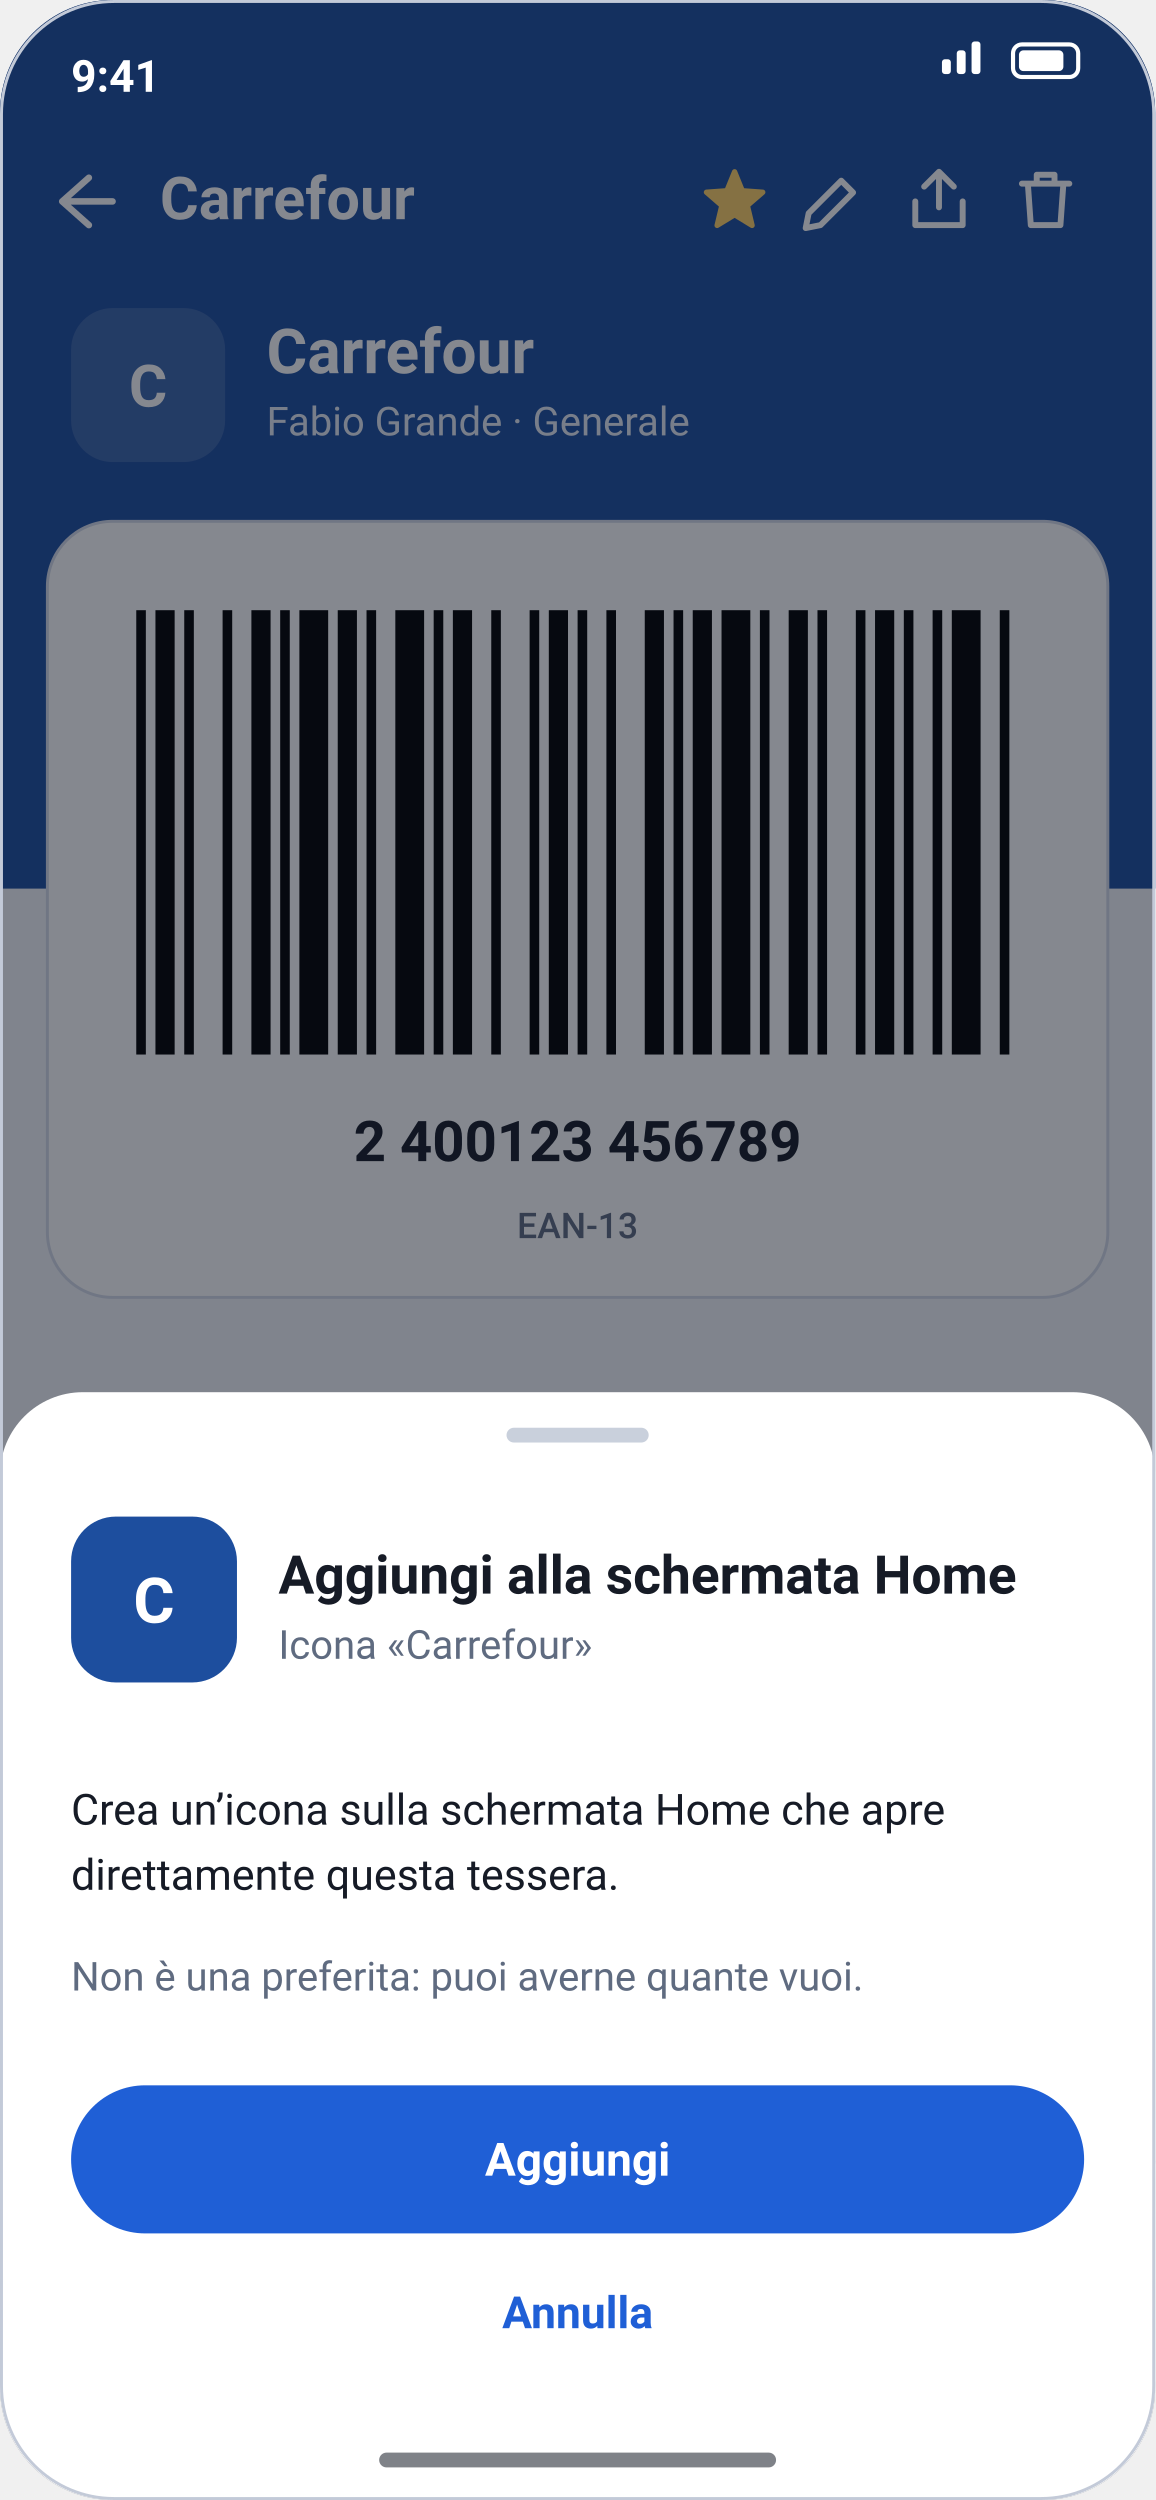
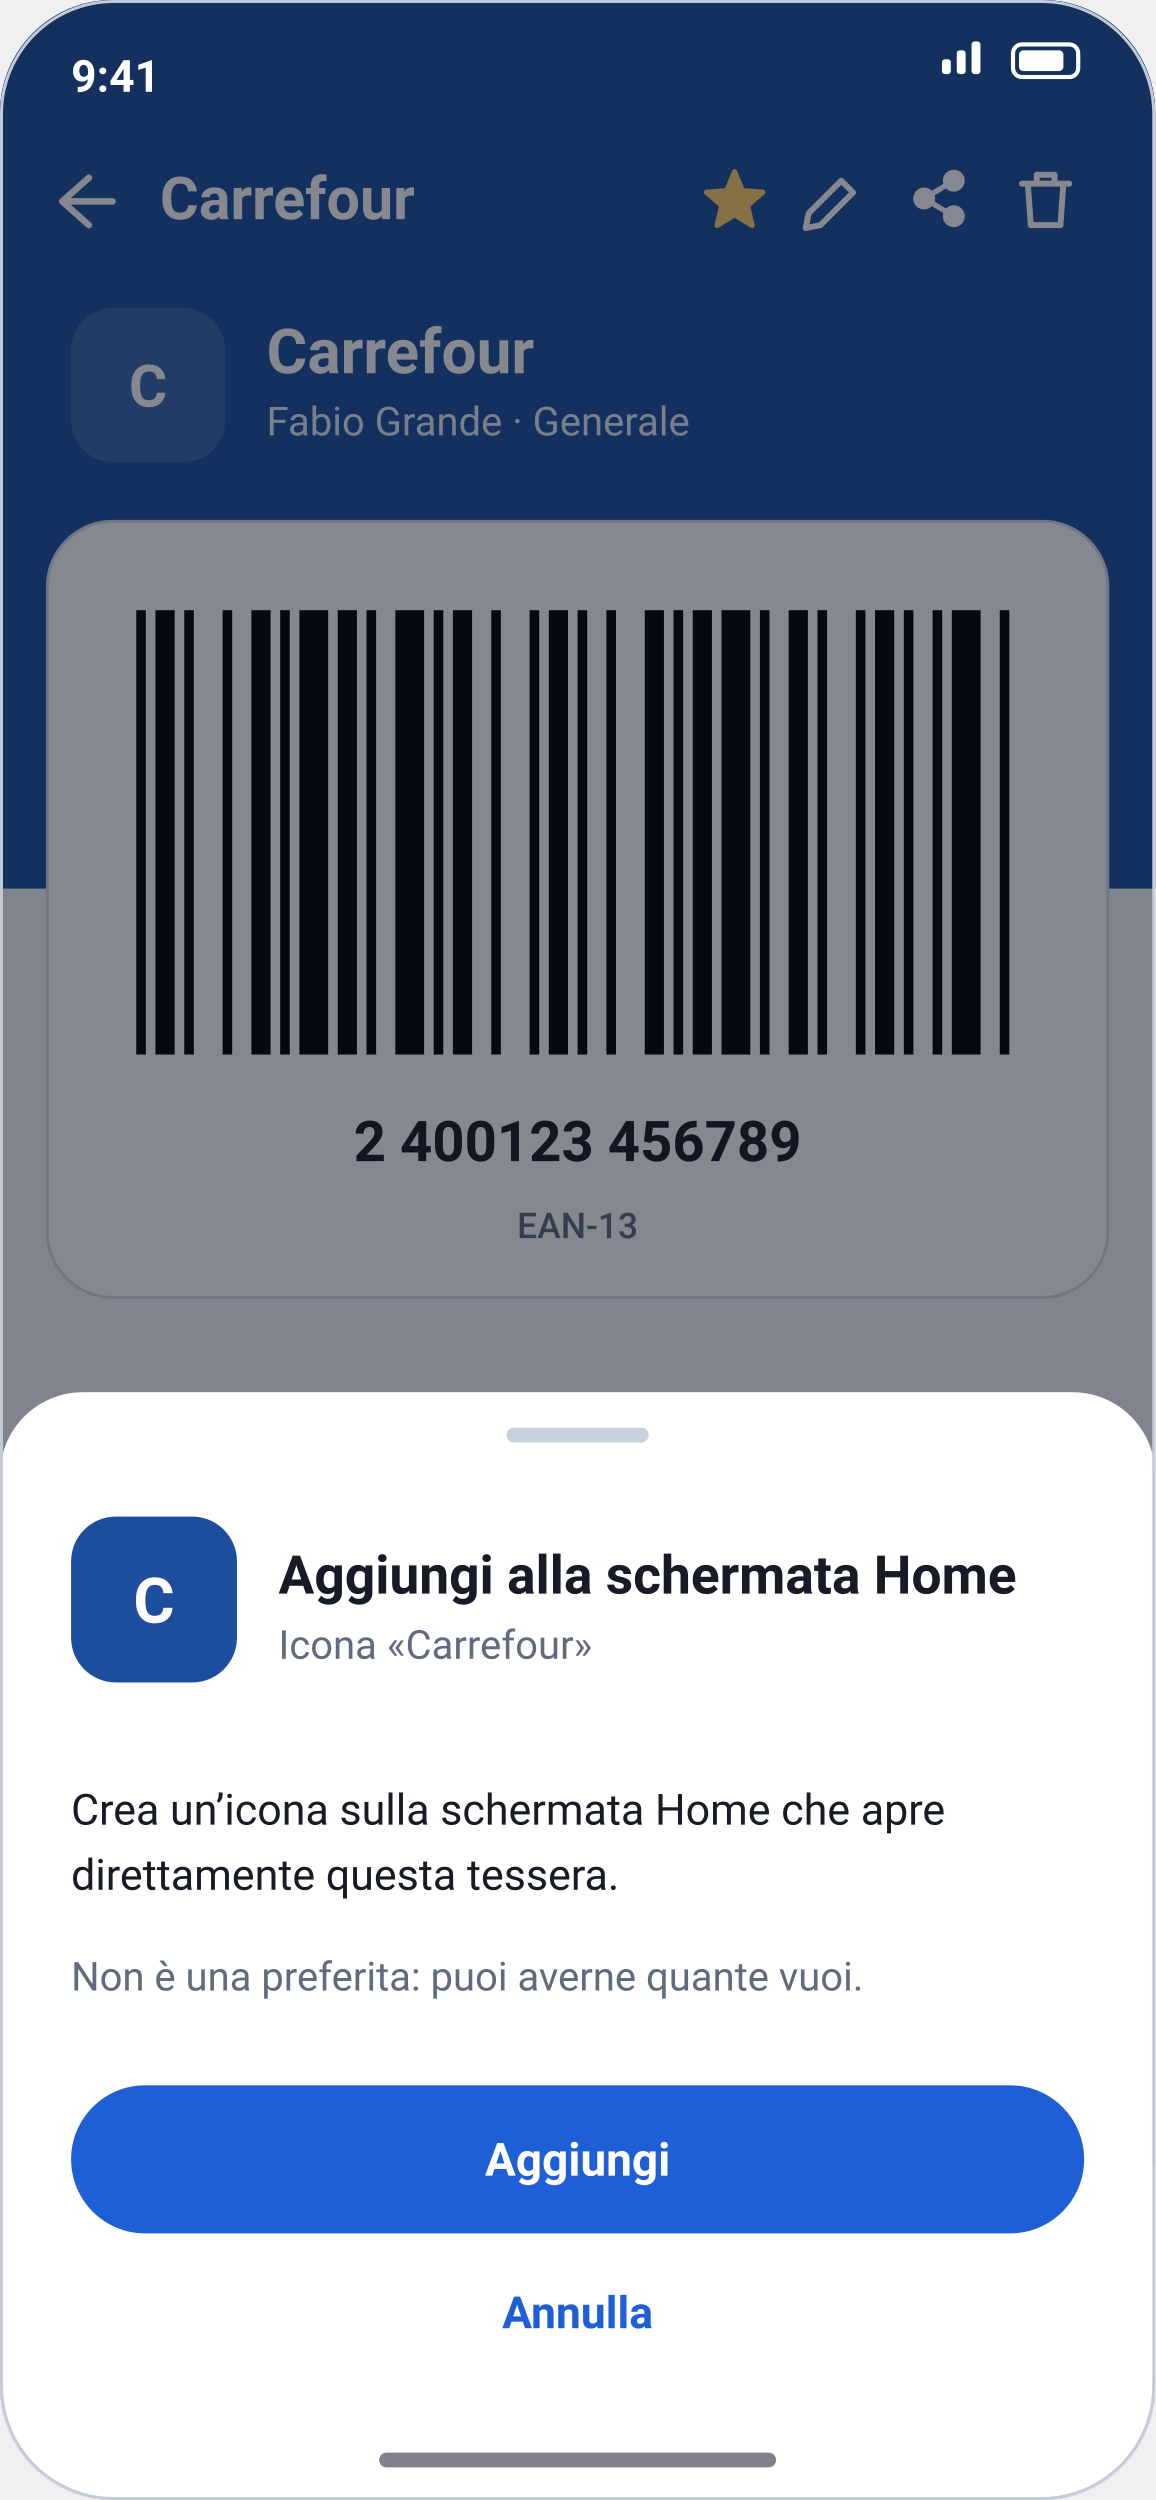
<svg xmlns="http://www.w3.org/2000/svg" viewBox="0 0 390 844" width="390" height="844" font-family="Roboto, Inter, 'Helvetica Neue', Arial, sans-serif">
  <defs>
    <clipPath id="s">
      <rect width="390" height="844" rx="38" />
    </clipPath>
  </defs>
  <g clip-path="url(#s)">
    <rect x="0" y="0" width="390" height="844" rx="0" fill="#F4F6FB" opacity="1" />
    <rect x="0" y="0" width="390" height="300" rx="0" fill="#1D4E9E" opacity="1" />
    <path d="M30 60 L21 68 L30 76 M21 68 H38" fill="none" stroke="#fff" stroke-width="2.2" stroke-linecap="round" stroke-linejoin="round" />
    <text x="54" y="74" font-size="20" font-weight="600" fill="#fff" text-anchor="start" opacity="1">Carrefour</text>
    <polygon points="248.0,58.0 250.6,64.4 257.5,64.9 252.3,69.4 253.9,76.1 248.0,72.5 242.1,76.1 243.7,69.4 238.5,64.9 245.4,64.4" fill="#FFD166" stroke="#FFD166" stroke-width="1.8" stroke-linejoin="round" />
    <path d="M272 77 L273 72 L284 61 L288 65 L277 76 Z" fill="none" stroke="#fff" stroke-width="2" stroke-linejoin="round" />
-     <g fill="none" stroke="#fff" stroke-width="2" stroke-linecap="round" stroke-linejoin="round">
-       <path d="M317 70 V58 M312 63 L317 58 L322 63" />
-       <path d="M309 68 V76 H325 V68" />
+     <g stroke="#fff" stroke-width="1.8" fill="#fff">
+       <path d="M322 61 L312 67 L322 73" fill="none" />
+       <circle cx="322" cy="61" r="2.8" />
+       <circle cx="312" cy="67" r="2.8" />
+       <circle cx="322" cy="73" r="2.8" />
    </g>
    <g fill="none" stroke="#fff" stroke-width="2" stroke-linecap="round" stroke-linejoin="round">
      <path d="M345 62 H361 M350 62 V59 H356 V62 M347 62 L348 76 H358 L359 62" />
    </g>
    <rect x="24" y="104" width="52" height="52" rx="14.04" fill="#ffffff22" opacity="1" />
    <text x="50.0" y="137.28" font-size="19.76" font-weight="700" fill="#fff" text-anchor="middle" opacity="1">C</text>
    <text x="90" y="126" font-size="21" font-weight="700" fill="#fff" text-anchor="start" opacity="1">Carrefour</text>
    <text x="90" y="147" font-size="13.5" font-weight="400" fill="#fff" text-anchor="start" opacity="0.88">Fabio Grande · Generale</text>
    <rect x="16" y="176" width="358" height="262" rx="22" fill="#FFFFFE" stroke="#D5DBE8" stroke-width="1" opacity="1" />
    <rect x="46.00" y="206" width="3.24" height="150" fill="#000" />
    <rect x="52.48" y="206" width="6.48" height="150" fill="#000" />
    <rect x="62.20" y="206" width="3.24" height="150" fill="#000" />
    <rect x="75.15" y="206" width="3.24" height="150" fill="#000" />
    <rect x="84.87" y="206" width="6.48" height="150" fill="#000" />
    <rect x="94.59" y="206" width="3.24" height="150" fill="#000" />
    <rect x="101.07" y="206" width="9.72" height="150" fill="#000" />
    <rect x="114.02" y="206" width="6.48" height="150" fill="#000" />
    <rect x="123.74" y="206" width="3.24" height="150" fill="#000" />
    <rect x="133.46" y="206" width="9.72" height="150" fill="#000" />
    <rect x="146.41" y="206" width="3.24" height="150" fill="#000" />
    <rect x="152.89" y="206" width="6.48" height="150" fill="#000" />
    <rect x="165.85" y="206" width="3.24" height="150" fill="#000" />
    <rect x="178.80" y="206" width="3.24" height="150" fill="#000" />
    <rect x="185.28" y="206" width="6.48" height="150" fill="#000" />
    <rect x="195.00" y="206" width="3.24" height="150" fill="#000" />
    <rect x="204.72" y="206" width="3.24" height="150" fill="#000" />
    <rect x="217.67" y="206" width="6.48" height="150" fill="#000" />
    <rect x="227.39" y="206" width="3.24" height="150" fill="#000" />
    <rect x="233.87" y="206" width="6.48" height="150" fill="#000" />
    <rect x="243.59" y="206" width="9.72" height="150" fill="#000" />
    <rect x="256.54" y="206" width="3.24" height="150" fill="#000" />
    <rect x="266.26" y="206" width="6.48" height="150" fill="#000" />
    <rect x="275.98" y="206" width="3.24" height="150" fill="#000" />
    <rect x="288.93" y="206" width="3.24" height="150" fill="#000" />
    <rect x="295.41" y="206" width="6.48" height="150" fill="#000" />
    <rect x="305.13" y="206" width="3.24" height="150" fill="#000" />
    <rect x="314.85" y="206" width="3.24" height="150" fill="#000" />
    <rect x="321.33" y="206" width="9.72" height="150" fill="#000" />
    <rect x="337.52" y="206" width="3.24" height="150" fill="#000" />
    <text x="195" y="392" font-size="19" font-weight="600" fill="#161B27" text-anchor="middle" opacity="1">2 400123 456789</text>
    <text x="195" y="418" font-size="12" font-weight="500" fill="#5F6B81" text-anchor="middle" opacity="1">EAN-13</text>
    <rect x="0" y="730" width="390" height="74" rx="0" fill="#FFFFFF" opacity="1" />
    <line x1="0" y1="730" x2="390" y2="730" stroke="#D5DBE7" stroke-width="1" stroke-linecap="round" />
    <rect x="35" y="742" width="320" height="50" rx="6" fill="#ECEFF5" stroke="#D5DBE7" stroke-width="1" opacity="1" />
    <text x="46" y="759" font-size="10" font-weight="600" fill="#5F6B80" text-anchor="start" opacity="1">Annuncio</text>
    <rect x="46" y="767" width="150" height="8" rx="4" fill="#D5DBE7" opacity="1" />
    <rect x="46" y="779" width="96" height="6" rx="3" fill="#DFE4EC" opacity="1" />
    <rect x="275" y="755" width="66" height="24" rx="12" fill="#D5DBE7" opacity="1" />
    <rect x="0" y="0" width="390" height="844" rx="0" fill="#0B1220" opacity="0.5" />
    <rect x="0" y="470" width="390" height="390" rx="28" fill="#FFFFFF" opacity="1" />
    <rect x="171" y="482" width="48" height="5" rx="2.5" fill="#C9D0DC" opacity="1" />
    <rect x="24" y="512" width="56" height="56" rx="15.12" fill="#1D4E9E" opacity="1" />
    <text x="52.0" y="547.84" font-size="21.28" font-weight="700" fill="#fff" text-anchor="middle" opacity="1">C</text>
    <text x="94" y="538" font-size="18" font-weight="700" fill="#161B26" text-anchor="start" opacity="1">Aggiungi alla schermata Home</text>
    <text x="94" y="560" font-size="13.5" font-weight="400" fill="#5F6B80" text-anchor="start" opacity="1">Icona «Carrefour»</text>
    <text x="24" y="616" font-size="14.5" font-weight="400" fill="#161B26" text-anchor="start" opacity="1">Crea un’icona sulla schermata Home che apre</text>
    <text x="24" y="638" font-size="14.5" font-weight="400" fill="#161B26" text-anchor="start" opacity="1">direttamente questa tessera.</text>
    <text x="24" y="672" font-size="13.5" font-weight="400" fill="#5F6B80" text-anchor="start" opacity="1">Non è una preferita: puoi averne quante vuoi.</text>
    <rect x="24" y="704" width="342" height="50" rx="25.0" fill="#1F5FD6" opacity="1" />
    <text x="195.0" y="734.5" font-size="15.5" font-weight="600" fill="#fff" text-anchor="middle" opacity="1">Aggiungi</text>
    <text x="195" y="786" font-size="15" font-weight="600" fill="#1F5FD6" text-anchor="middle" opacity="1">Annulla</text>
    <text x="24" y="31" font-size="15" font-weight="600" fill="#fff" text-anchor="start" opacity="1">9:41</text>
    <g fill="#fff">
      <rect x="318" y="20" width="3" height="5" rx="1" />
      <rect x="323" y="17" width="3" height="8" rx="1" />
      <rect x="328" y="14" width="3" height="11" rx="1" />
      <rect x="342" y="15" width="22" height="11" rx="3" fill="none" stroke="#fff" stroke-width="1.4" />
      <rect x="344" y="17" width="15" height="7" rx="1.5" />
    </g>
    <rect x="128" y="828" width="134" height="5" rx="2.5" fill="#161B26" opacity="0.55" />
  </g>
  <rect x=".5" y=".5" width="389" height="843" rx="38" fill="none" stroke="#C3CAD8" />
</svg>
